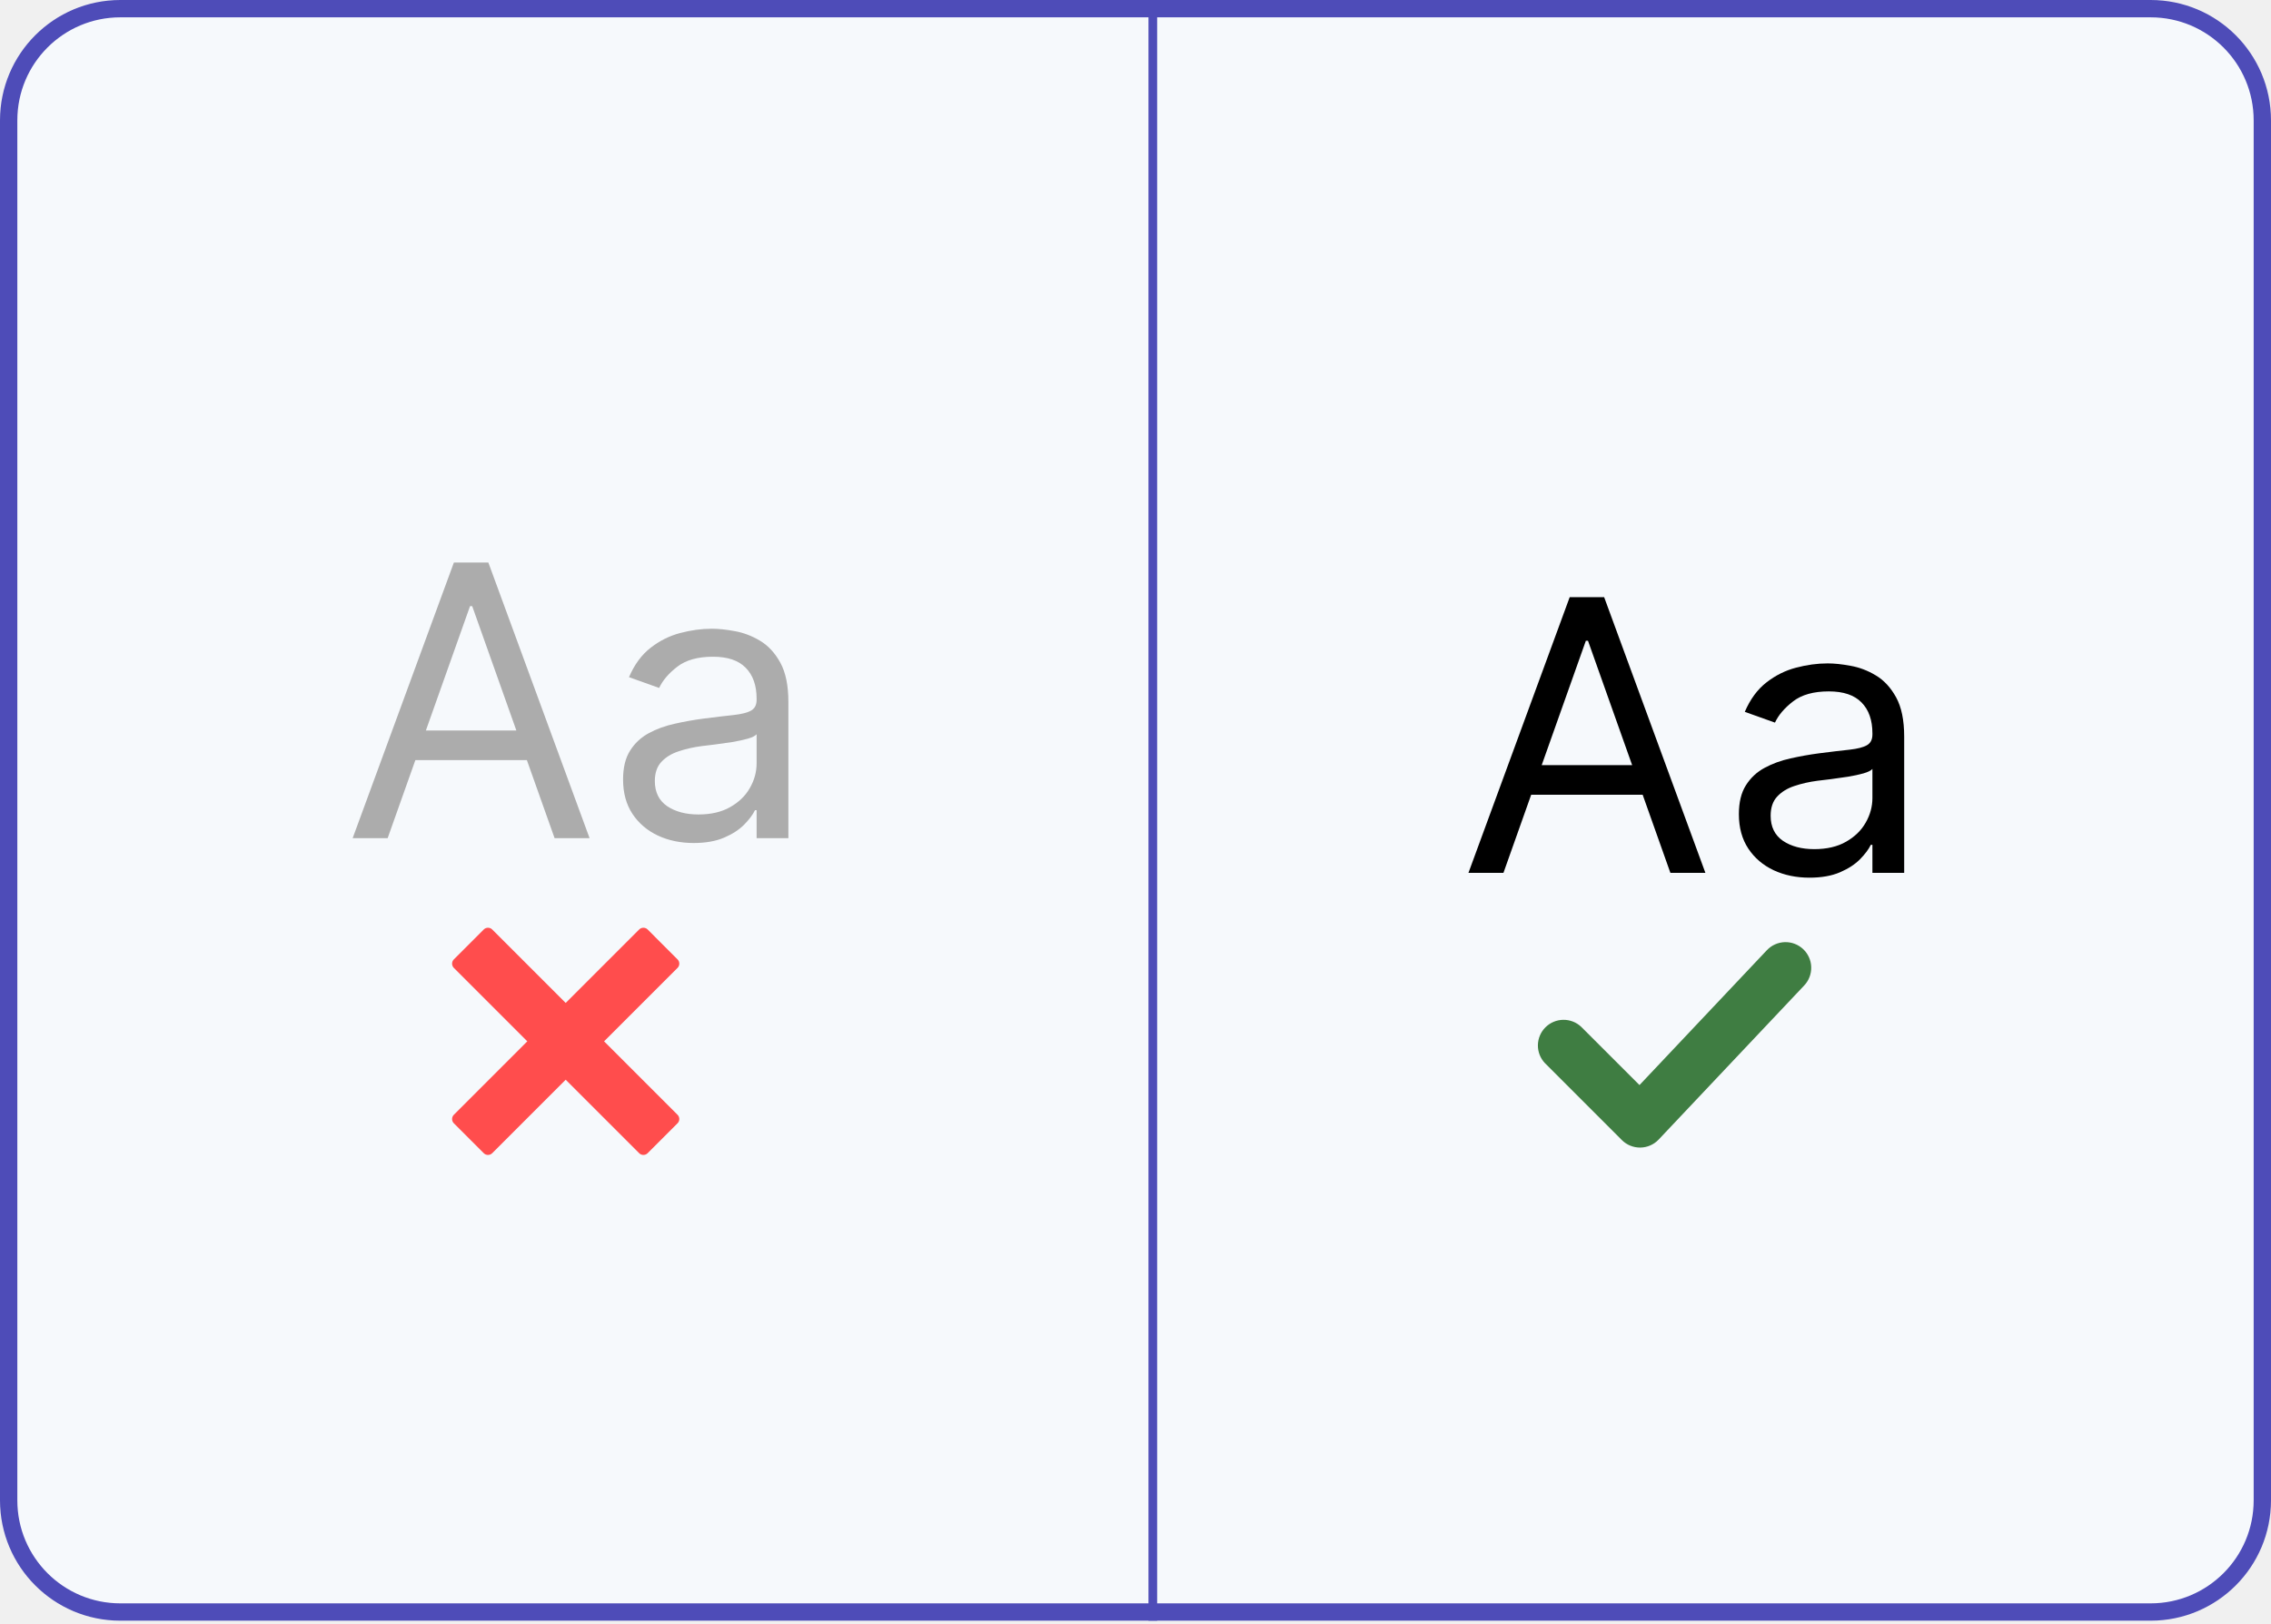
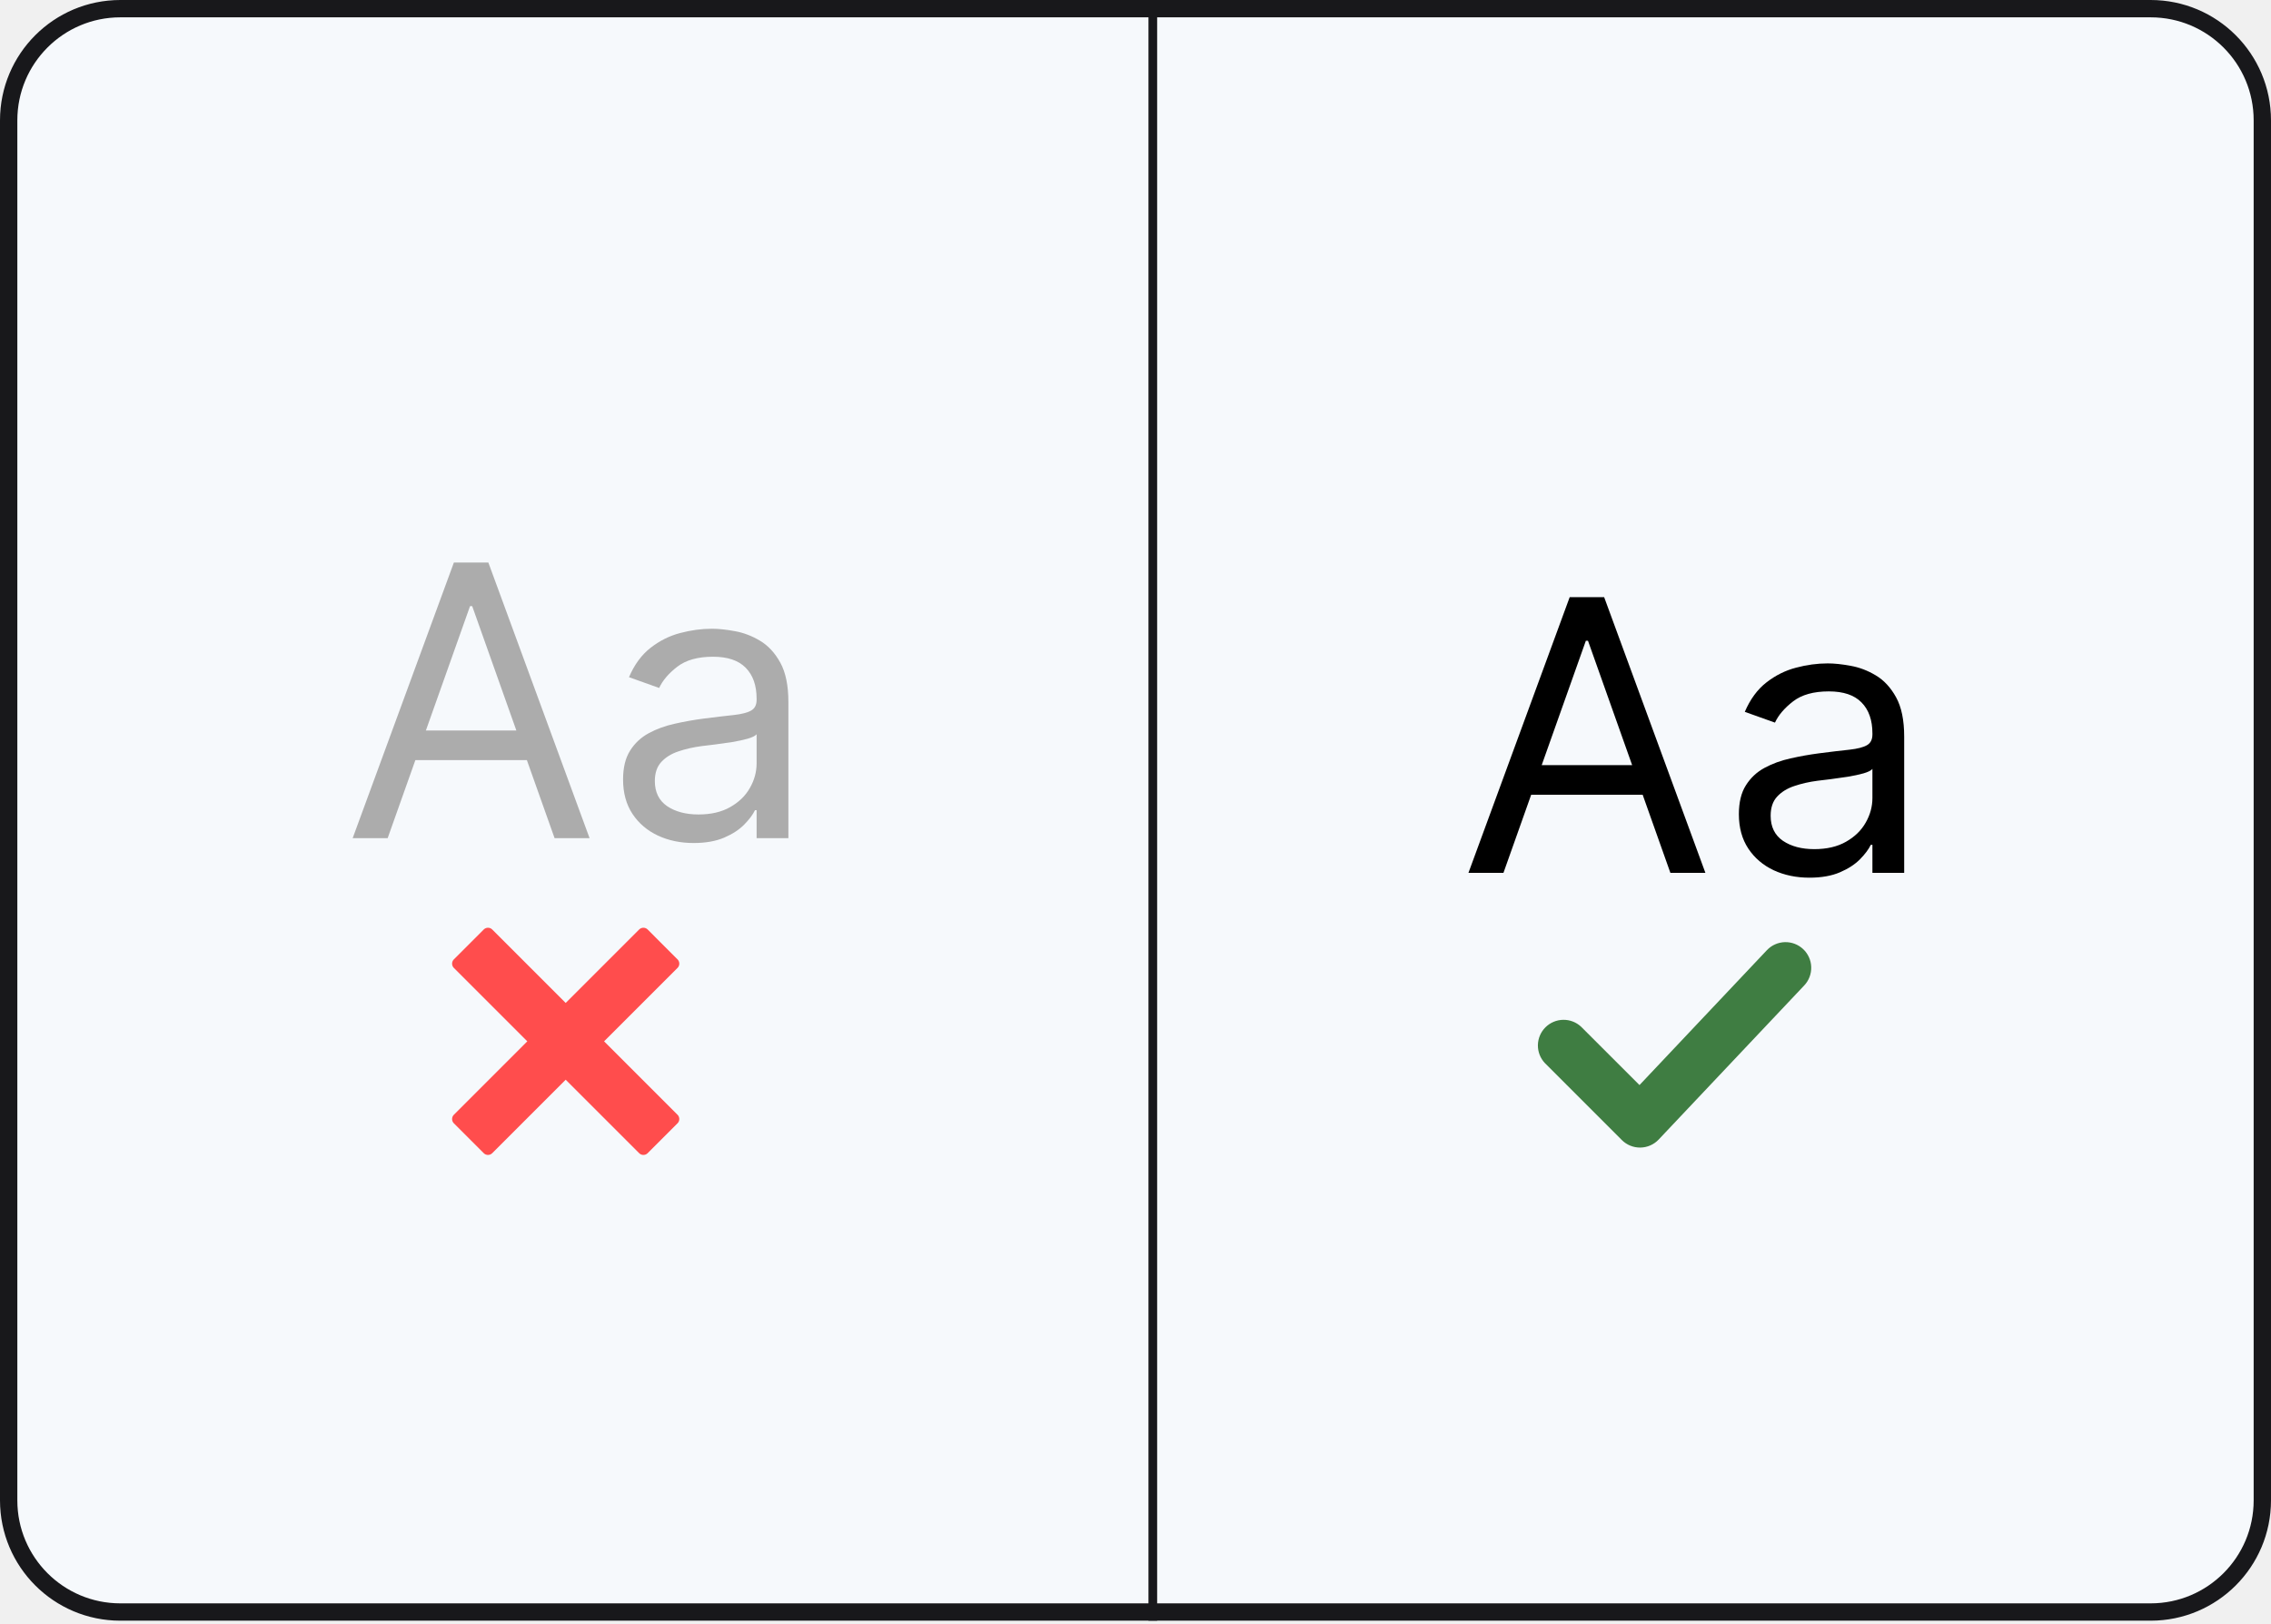
<svg xmlns="http://www.w3.org/2000/svg" width="186" height="133" viewBox="0 0 186 133" fill="none">
-   <g clip-path="url(#clip0_879_3581)">
+   <g clip-path="url(#clip0_1127_5447)">
    <rect width="186" height="132.756" rx="9.856" fill="#F6F9FC" />
-     <path d="M94.418 -11.359L94.418 132.756" stroke="#4E4CB8" stroke-width="0.71" />
-     <path d="M31.75 68.656H28.884L37.175 46.077H39.997L48.288 68.656H45.422L38.674 49.649H38.498L31.75 68.656ZM32.809 59.836H44.363V62.262H32.809V59.836ZM56.808 69.053C55.735 69.053 54.761 68.851 53.887 68.447C53.012 68.035 52.317 67.444 51.803 66.672C51.288 65.893 51.031 64.952 51.031 63.849C51.031 62.879 51.222 62.093 51.604 61.49C51.987 60.88 52.498 60.402 53.137 60.057C53.776 59.711 54.482 59.454 55.254 59.285C56.033 59.109 56.816 58.969 57.602 58.866C58.631 58.734 59.465 58.635 60.105 58.568C60.752 58.495 61.222 58.374 61.516 58.205C61.818 58.035 61.968 57.742 61.968 57.322V57.234C61.968 56.147 61.67 55.301 61.075 54.699C60.487 54.096 59.594 53.794 58.396 53.794C57.154 53.794 56.18 54.066 55.474 54.61C54.769 55.154 54.273 55.735 53.986 56.352L51.516 55.47C51.957 54.441 52.545 53.64 53.28 53.067C54.023 52.486 54.831 52.082 55.706 51.854C56.588 51.619 57.455 51.501 58.308 51.501C58.852 51.501 59.476 51.567 60.182 51.7C60.895 51.825 61.582 52.086 62.244 52.483C62.913 52.879 63.468 53.478 63.909 54.28C64.35 55.081 64.57 56.154 64.57 57.499V68.656H61.968V66.363H61.836C61.659 66.731 61.365 67.124 60.954 67.543C60.542 67.962 59.995 68.318 59.311 68.612C58.627 68.906 57.793 69.053 56.808 69.053ZM57.205 66.716C58.234 66.716 59.102 66.514 59.807 66.11C60.52 65.705 61.057 65.183 61.417 64.544C61.784 63.905 61.968 63.232 61.968 62.526V60.145C61.858 60.277 61.615 60.399 61.24 60.509C60.873 60.612 60.447 60.704 59.962 60.785C59.484 60.858 59.017 60.924 58.561 60.983C58.113 61.034 57.749 61.078 57.47 61.115C56.794 61.203 56.161 61.347 55.574 61.545C54.993 61.736 54.522 62.027 54.162 62.416C53.809 62.798 53.633 63.32 53.633 63.982C53.633 64.886 53.968 65.569 54.636 66.032C55.313 66.488 56.169 66.716 57.205 66.716Z" fill="#ACACAC" />
-     <path d="M123.137 71.496H120.27L128.561 48.917H131.384L139.675 71.496H136.808L130.061 52.489H129.884L123.137 71.496ZM124.195 62.676H135.75V65.102H124.195V62.676ZM148.195 71.893C147.122 71.893 146.148 71.691 145.273 71.287C144.399 70.875 143.704 70.284 143.19 69.512C142.675 68.733 142.418 67.792 142.418 66.689C142.418 65.719 142.609 64.933 142.991 64.33C143.373 63.72 143.884 63.242 144.524 62.897C145.163 62.551 145.869 62.294 146.64 62.125C147.42 61.949 148.202 61.809 148.989 61.706C150.018 61.574 150.852 61.474 151.492 61.408C152.138 61.335 152.609 61.214 152.903 61.044C153.204 60.875 153.355 60.581 153.355 60.162V60.074C153.355 58.986 153.057 58.141 152.462 57.538C151.874 56.936 150.981 56.634 149.783 56.634C148.541 56.634 147.567 56.906 146.861 57.45C146.155 57.994 145.659 58.575 145.373 59.192L142.903 58.31C143.344 57.281 143.932 56.48 144.667 55.907C145.409 55.326 146.218 54.922 147.093 54.694C147.975 54.459 148.842 54.341 149.694 54.341C150.238 54.341 150.863 54.407 151.569 54.539C152.282 54.664 152.969 54.925 153.63 55.322C154.299 55.719 154.854 56.318 155.295 57.119C155.736 57.921 155.957 58.994 155.957 60.339V71.496H153.355V69.203H153.223C153.046 69.571 152.752 69.964 152.341 70.383C151.929 70.802 151.381 71.158 150.698 71.452C150.014 71.746 149.18 71.893 148.195 71.893ZM148.592 69.556C149.621 69.556 150.488 69.354 151.194 68.95C151.907 68.545 152.443 68.023 152.804 67.384C153.171 66.745 153.355 66.072 153.355 65.366V62.985C153.245 63.117 153.002 63.238 152.627 63.349C152.26 63.452 151.833 63.544 151.348 63.624C150.871 63.698 150.404 63.764 149.948 63.823C149.5 63.874 149.136 63.918 148.857 63.955C148.18 64.043 147.548 64.187 146.96 64.385C146.38 64.576 145.909 64.867 145.549 65.256C145.196 65.638 145.02 66.16 145.02 66.822C145.02 67.726 145.354 68.409 146.023 68.872C146.699 69.328 147.556 69.556 148.592 69.556Z" fill="black" />
-     <path fill-rule="evenodd" clip-rule="evenodd" d="M37.52 78.935L39.967 76.487L46.331 82.851L52.696 76.487L55.143 78.935L48.779 85.299L55.143 91.663L52.696 94.111L46.331 87.747L39.967 94.111L37.52 91.663L43.884 85.299L37.52 78.935Z" fill="#FF4D4D" stroke="#FF4D4D" stroke-width="0.986" stroke-linecap="round" stroke-linejoin="round" />
+     <path d="M94.418 -11.359L94.418 132.756" stroke="#18181B" stroke-width="0.71" />
+     <path d="M31.75 68.657H28.884L37.175 46.077H39.997L48.288 68.657H45.422L38.674 49.649H38.498L31.75 68.657ZM32.809 59.837H44.363V62.262H32.809V59.837ZM56.808 69.054C55.735 69.054 54.761 68.852 53.887 68.447C53.012 68.036 52.317 67.444 51.803 66.672C51.288 65.893 51.031 64.952 51.031 63.85C51.031 62.88 51.222 62.093 51.604 61.49C51.987 60.88 52.498 60.403 53.137 60.057C53.776 59.712 54.482 59.454 55.254 59.285C56.033 59.109 56.816 58.969 57.602 58.866C58.631 58.734 59.465 58.635 60.105 58.569C60.752 58.495 61.222 58.374 61.516 58.205C61.818 58.036 61.968 57.742 61.968 57.323V57.235C61.968 56.147 61.67 55.301 61.075 54.699C60.487 54.096 59.594 53.795 58.396 53.795C57.154 53.795 56.18 54.067 55.474 54.611C54.769 55.154 54.273 55.735 53.986 56.353L51.516 55.471C51.957 54.441 52.545 53.64 53.28 53.067C54.023 52.486 54.831 52.082 55.706 51.854C56.588 51.619 57.455 51.502 58.308 51.502C58.852 51.502 59.476 51.568 60.182 51.7C60.895 51.825 61.582 52.086 62.244 52.483C62.913 52.88 63.468 53.479 63.909 54.28C64.35 55.081 64.57 56.154 64.57 57.499V68.657H61.968V66.364H61.836C61.659 66.731 61.365 67.124 60.954 67.543C60.542 67.962 59.995 68.319 59.311 68.613C58.627 68.907 57.793 69.054 56.808 69.054ZM57.205 66.716C58.234 66.716 59.102 66.514 59.807 66.11C60.52 65.706 61.057 65.184 61.417 64.544C61.784 63.905 61.968 63.232 61.968 62.527V60.145C61.858 60.278 61.615 60.399 61.24 60.509C60.873 60.612 60.447 60.704 59.962 60.785C59.484 60.858 59.017 60.924 58.561 60.983C58.113 61.035 57.749 61.079 57.47 61.115C56.794 61.204 56.161 61.347 55.574 61.545C54.993 61.737 54.522 62.027 54.162 62.416C53.809 62.799 53.633 63.321 53.633 63.982C53.633 64.886 53.968 65.57 54.636 66.033C55.313 66.488 56.169 66.716 57.205 66.716Z" fill="#ACACAC" />
+     <path d="M123.137 71.496H120.27L128.561 48.916H131.384L139.675 71.496H136.808L130.061 52.489H129.884L123.137 71.496ZM124.195 62.676H135.75V65.101H124.195V62.676ZM148.195 71.893C147.122 71.893 146.148 71.691 145.273 71.287C144.399 70.875 143.704 70.283 143.19 69.511C142.675 68.732 142.418 67.792 142.418 66.689C142.418 65.719 142.609 64.932 142.991 64.33C143.373 63.72 143.884 63.242 144.524 62.896C145.163 62.551 145.869 62.294 146.64 62.125C147.42 61.948 148.202 61.809 148.989 61.706C150.018 61.573 150.852 61.474 151.492 61.408C152.138 61.334 152.609 61.213 152.903 61.044C153.204 60.875 153.355 60.581 153.355 60.162V60.074C153.355 58.986 153.057 58.141 152.462 57.538C151.874 56.935 150.981 56.634 149.783 56.634C148.541 56.634 147.567 56.906 146.861 57.45C146.155 57.994 145.659 58.575 145.373 59.192L142.903 58.31C143.344 57.281 143.932 56.48 144.667 55.906C145.409 55.326 146.218 54.922 147.093 54.694C147.975 54.458 148.842 54.341 149.694 54.341C150.238 54.341 150.863 54.407 151.569 54.539C152.282 54.664 152.969 54.925 153.63 55.322C154.299 55.719 154.854 56.318 155.295 57.119C155.736 57.92 155.957 58.993 155.957 60.339V71.496H153.355V69.203H153.223C153.046 69.57 152.752 69.964 152.341 70.382C151.929 70.802 151.381 71.158 150.698 71.452C150.014 71.746 149.18 71.893 148.195 71.893ZM148.592 69.556C149.621 69.556 150.488 69.353 151.194 68.949C151.907 68.545 152.443 68.023 152.804 67.384C153.171 66.744 153.355 66.072 153.355 65.366V62.985C153.245 63.117 153.002 63.238 152.627 63.348C152.26 63.451 151.833 63.543 151.348 63.624C150.871 63.698 150.404 63.764 149.948 63.822C149.5 63.874 149.136 63.918 148.857 63.955C148.18 64.043 147.548 64.186 146.96 64.385C146.38 64.576 145.909 64.866 145.549 65.256C145.196 65.638 145.02 66.16 145.02 66.821C145.02 67.725 145.354 68.409 146.023 68.872C146.699 69.328 147.556 69.556 148.592 69.556Z" fill="black" />
+     <path fill-rule="evenodd" clip-rule="evenodd" d="M37.52 78.935L39.967 76.487L46.331 82.852L52.696 76.487L55.143 78.935L48.779 85.299L55.143 91.663L52.696 94.111L46.331 87.747L39.967 94.111L37.52 91.663L43.884 85.299L37.52 78.935Z" fill="#FF4D4D" stroke="#FF4D4D" stroke-width="0.986" stroke-linecap="round" stroke-linejoin="round" />
    <path d="M147.686 77.748C148.091 78.131 148.328 78.659 148.343 79.217C148.359 79.775 148.153 80.316 147.77 80.721L135.848 93.344C135.655 93.548 135.423 93.711 135.166 93.824C134.908 93.937 134.631 93.997 134.35 94.001C134.068 94.005 133.789 93.953 133.529 93.847C133.268 93.741 133.032 93.585 132.833 93.386L126.522 87.074C126.15 86.676 125.948 86.148 125.957 85.603C125.967 85.058 126.188 84.538 126.573 84.153C126.959 83.767 127.479 83.546 128.024 83.537C128.569 83.527 129.096 83.73 129.495 84.101L134.278 88.881L144.712 77.832C145.095 77.427 145.624 77.19 146.182 77.174C146.739 77.158 147.28 77.365 147.686 77.748Z" fill="#3F7D42" />
  </g>
-   <rect x="0.71" y="0.71" width="184.58" height="131.336" rx="9.146" stroke="#4E4CB8" stroke-width="1.42" />
+   <rect x="0.71" y="0.71" width="184.58" height="131.336" rx="9.146" stroke="#18181B" stroke-width="1.42" />
  <defs>
-     <clipPath id="clip0_879_3581">
+     <clipPath id="clip0_1127_5447">
      <rect width="186" height="132.756" rx="9.856" fill="white" />
    </clipPath>
  </defs>
</svg>
